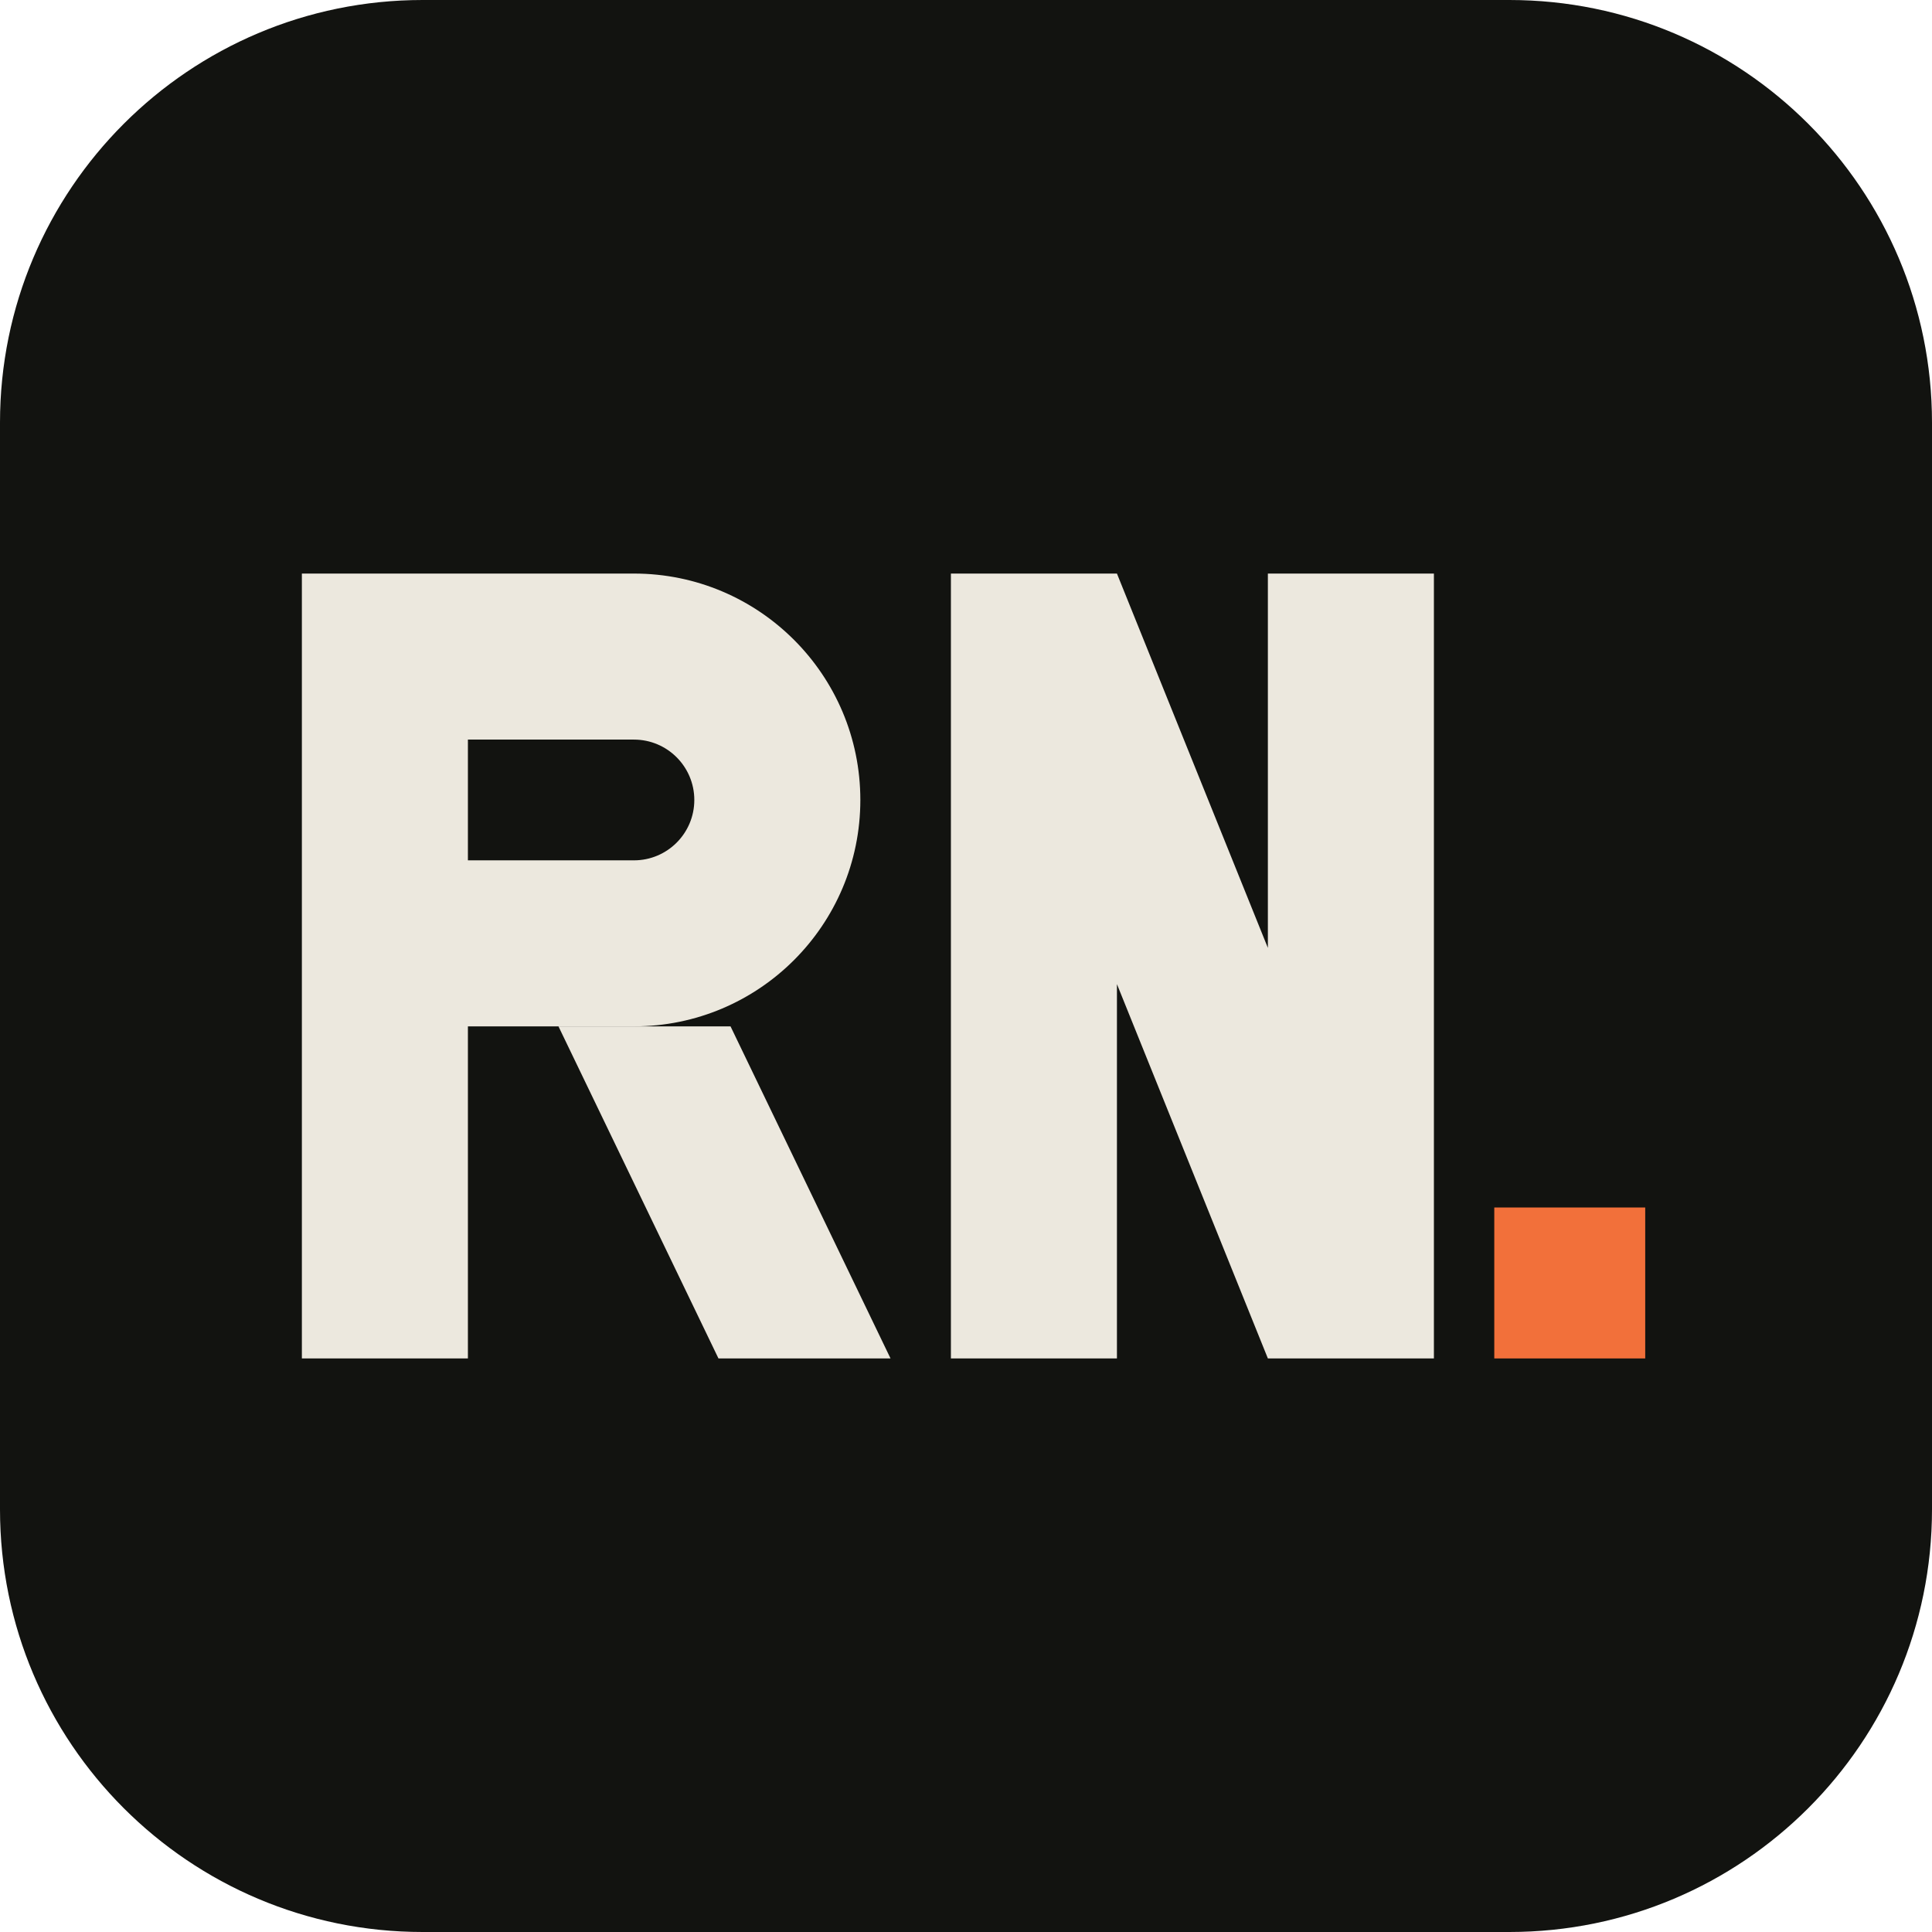
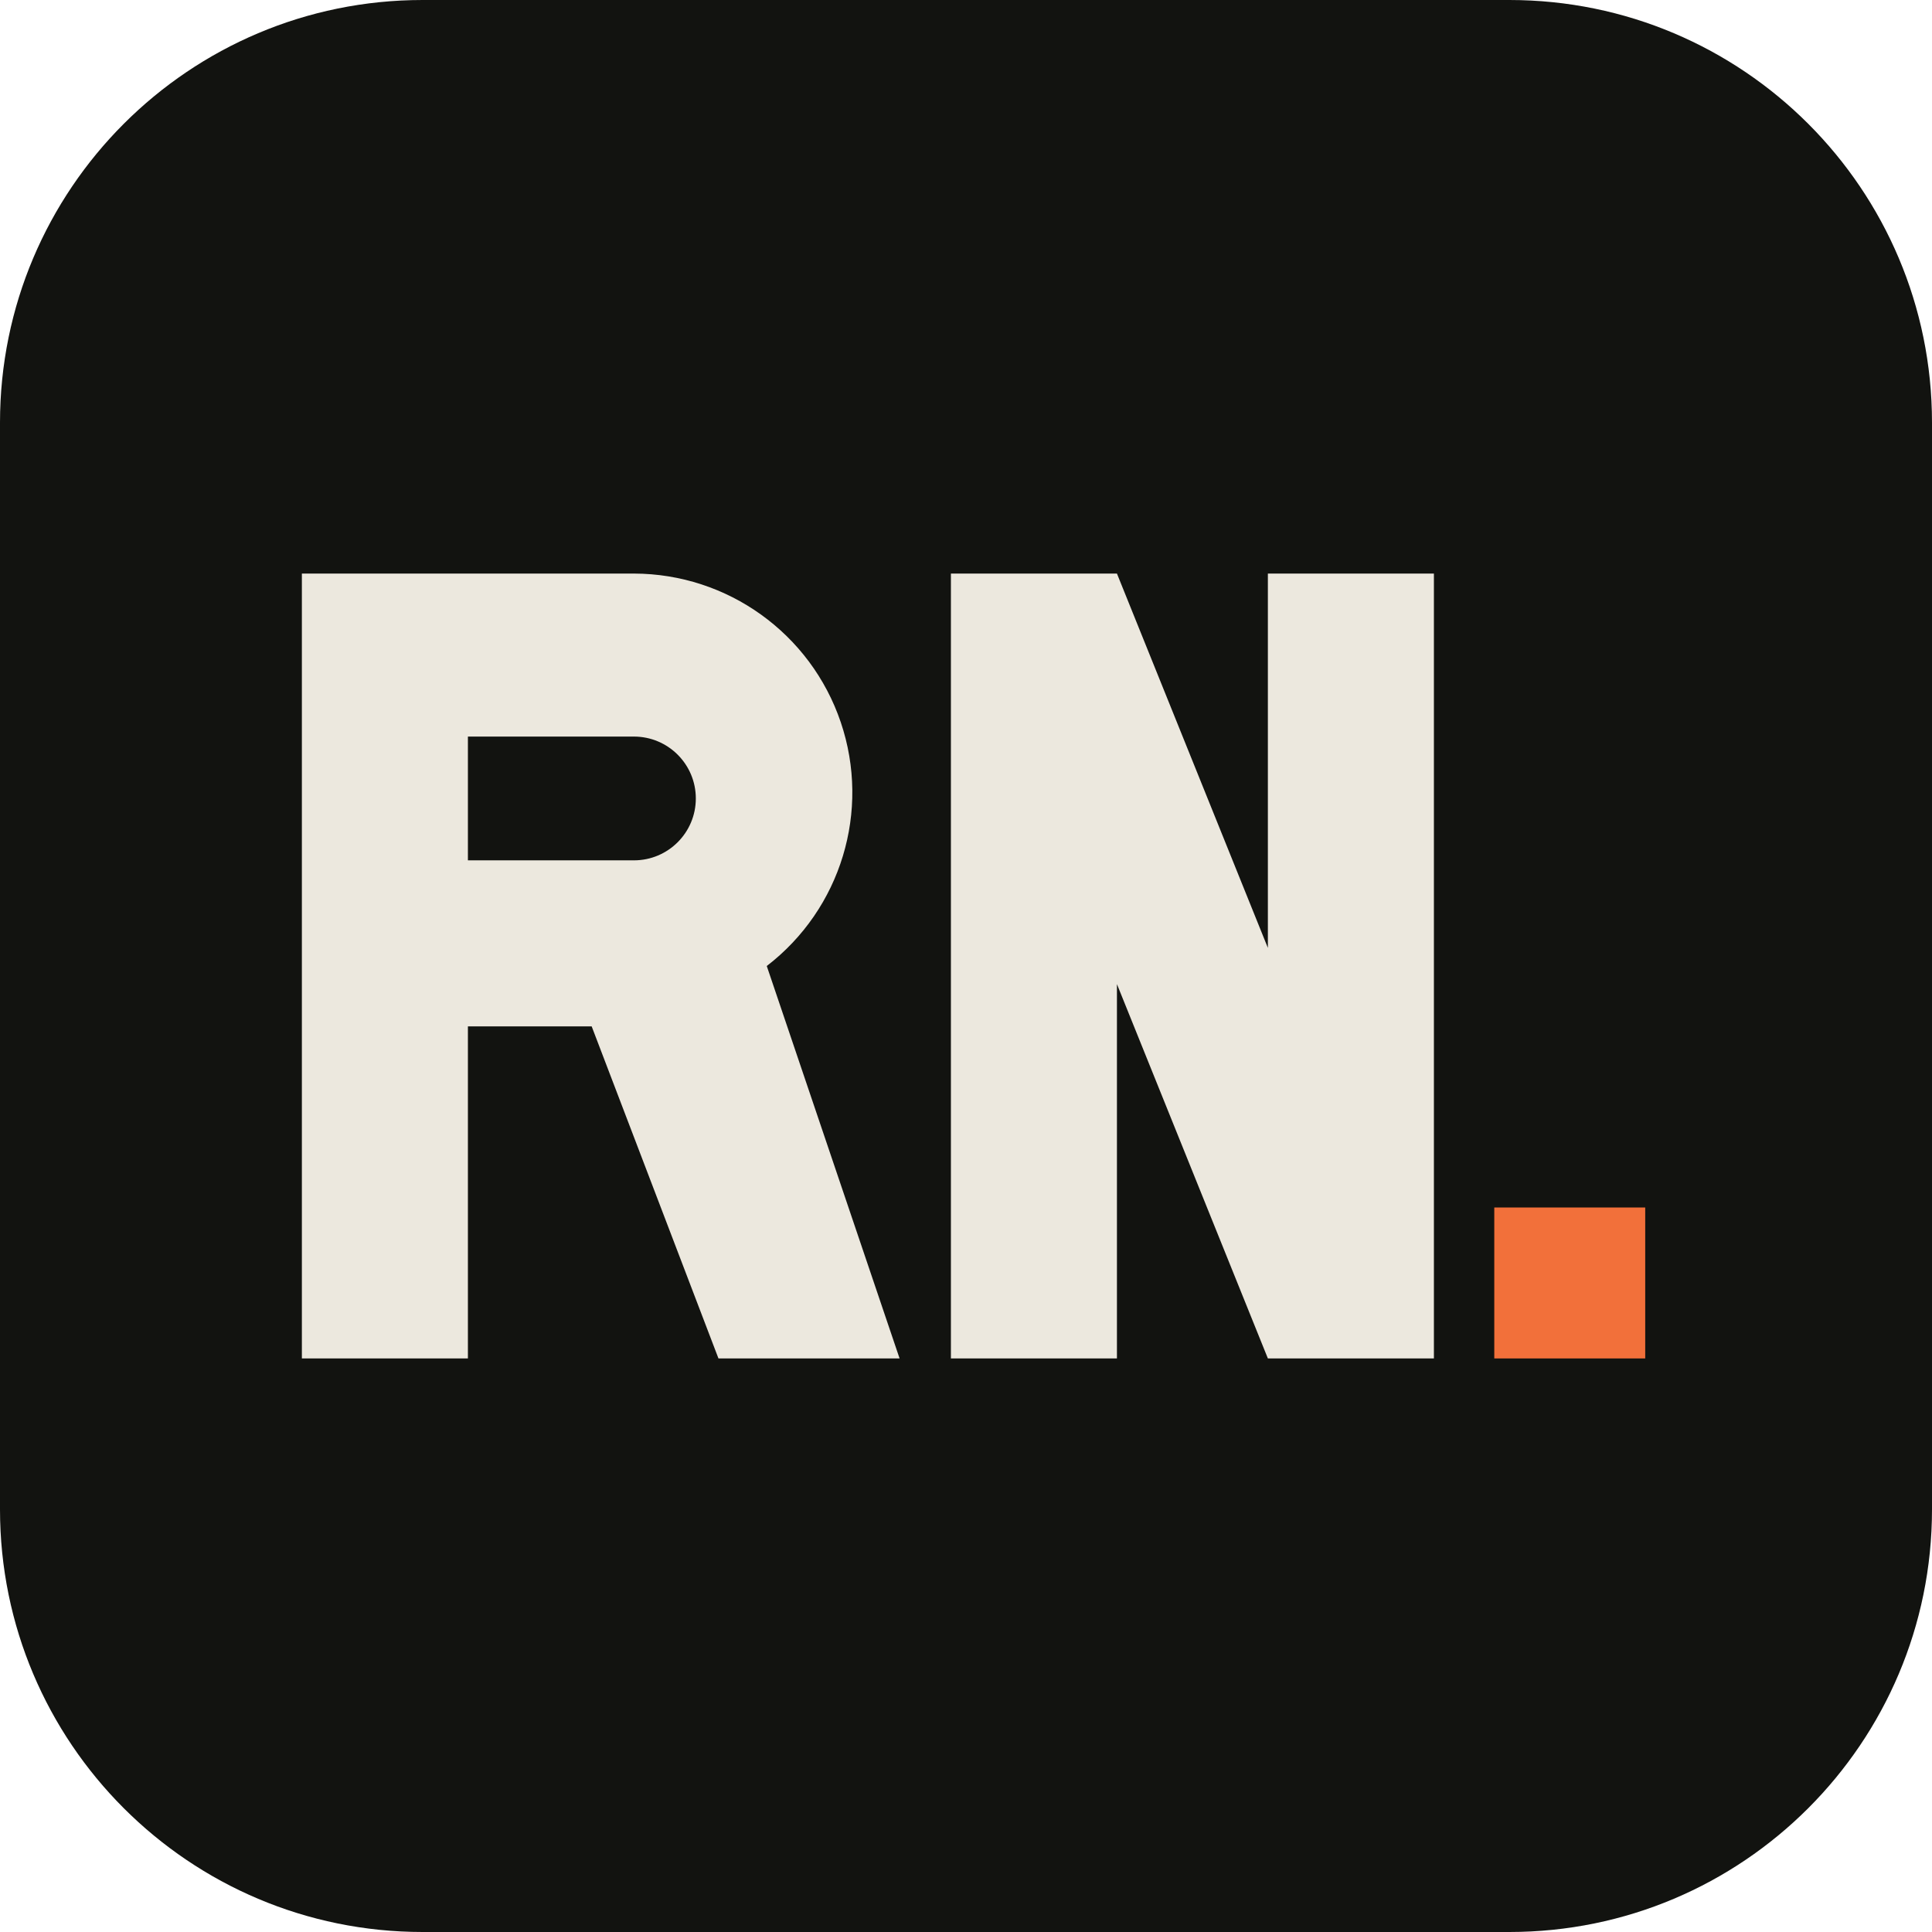
<svg xmlns="http://www.w3.org/2000/svg" viewBox="0 0 64 64">
  <rect width="64" height="64" rx="14" fill="#121310" />
  <g fill="#ece8de">
-     <path fill-rule="evenodd" d="M10 19H21a7.5 7.5 0 0 1 0 15H15.5V45H10ZM15.5 24.5V28.5H21a2 2 0 0 0 0-4Z" />
-     <path d="M18.5 34H24.2L29.5 45H23.8Z" />
+     <path fill-rule="evenodd" d="M10 19H21A7.25 7.25 0 0 1 25.4 32L29.8 45H23.8L19.6 34H15.5V45H10ZM15.5 24.4V28.5H21A2.05 2.05 0 0 0 21 24.4Z" />
    <path d="M31.5 19H37L42 31.4V19H47.5V45H42L37 32.6V45H31.5Z" />
  </g>
  <rect x="49.5" y="40" width="5" height="5" fill="#f2703a" />
</svg>
